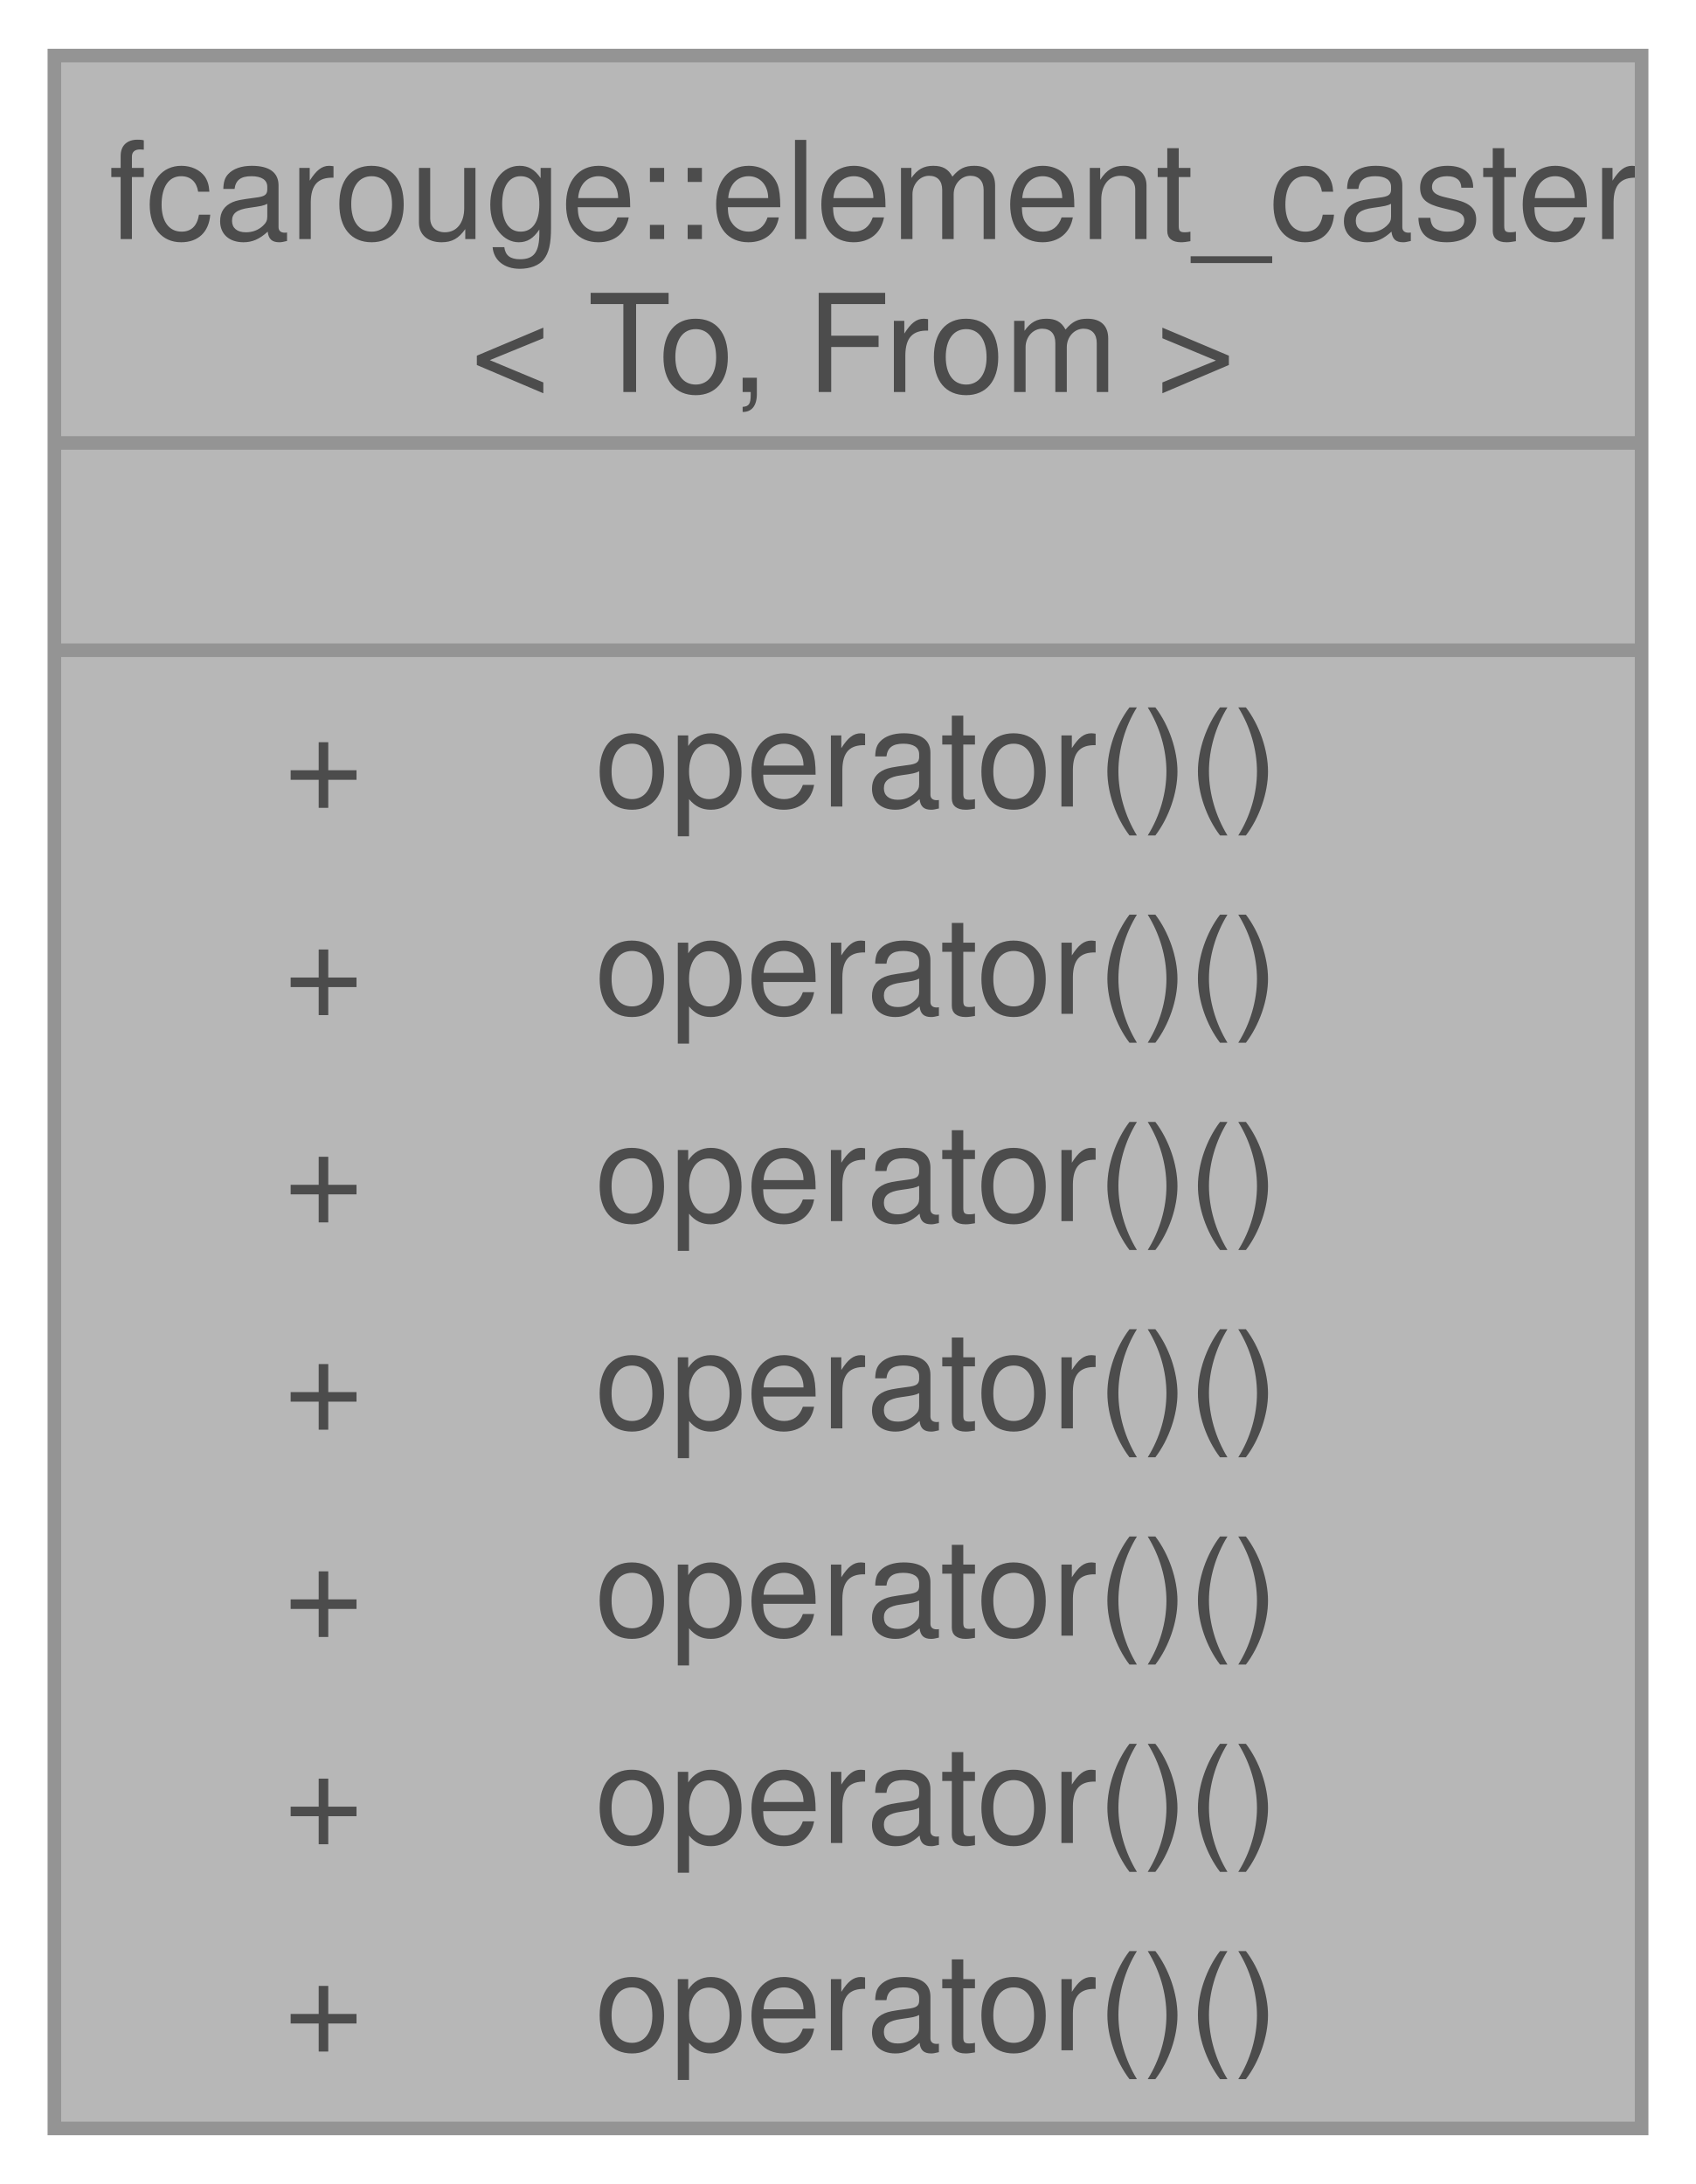
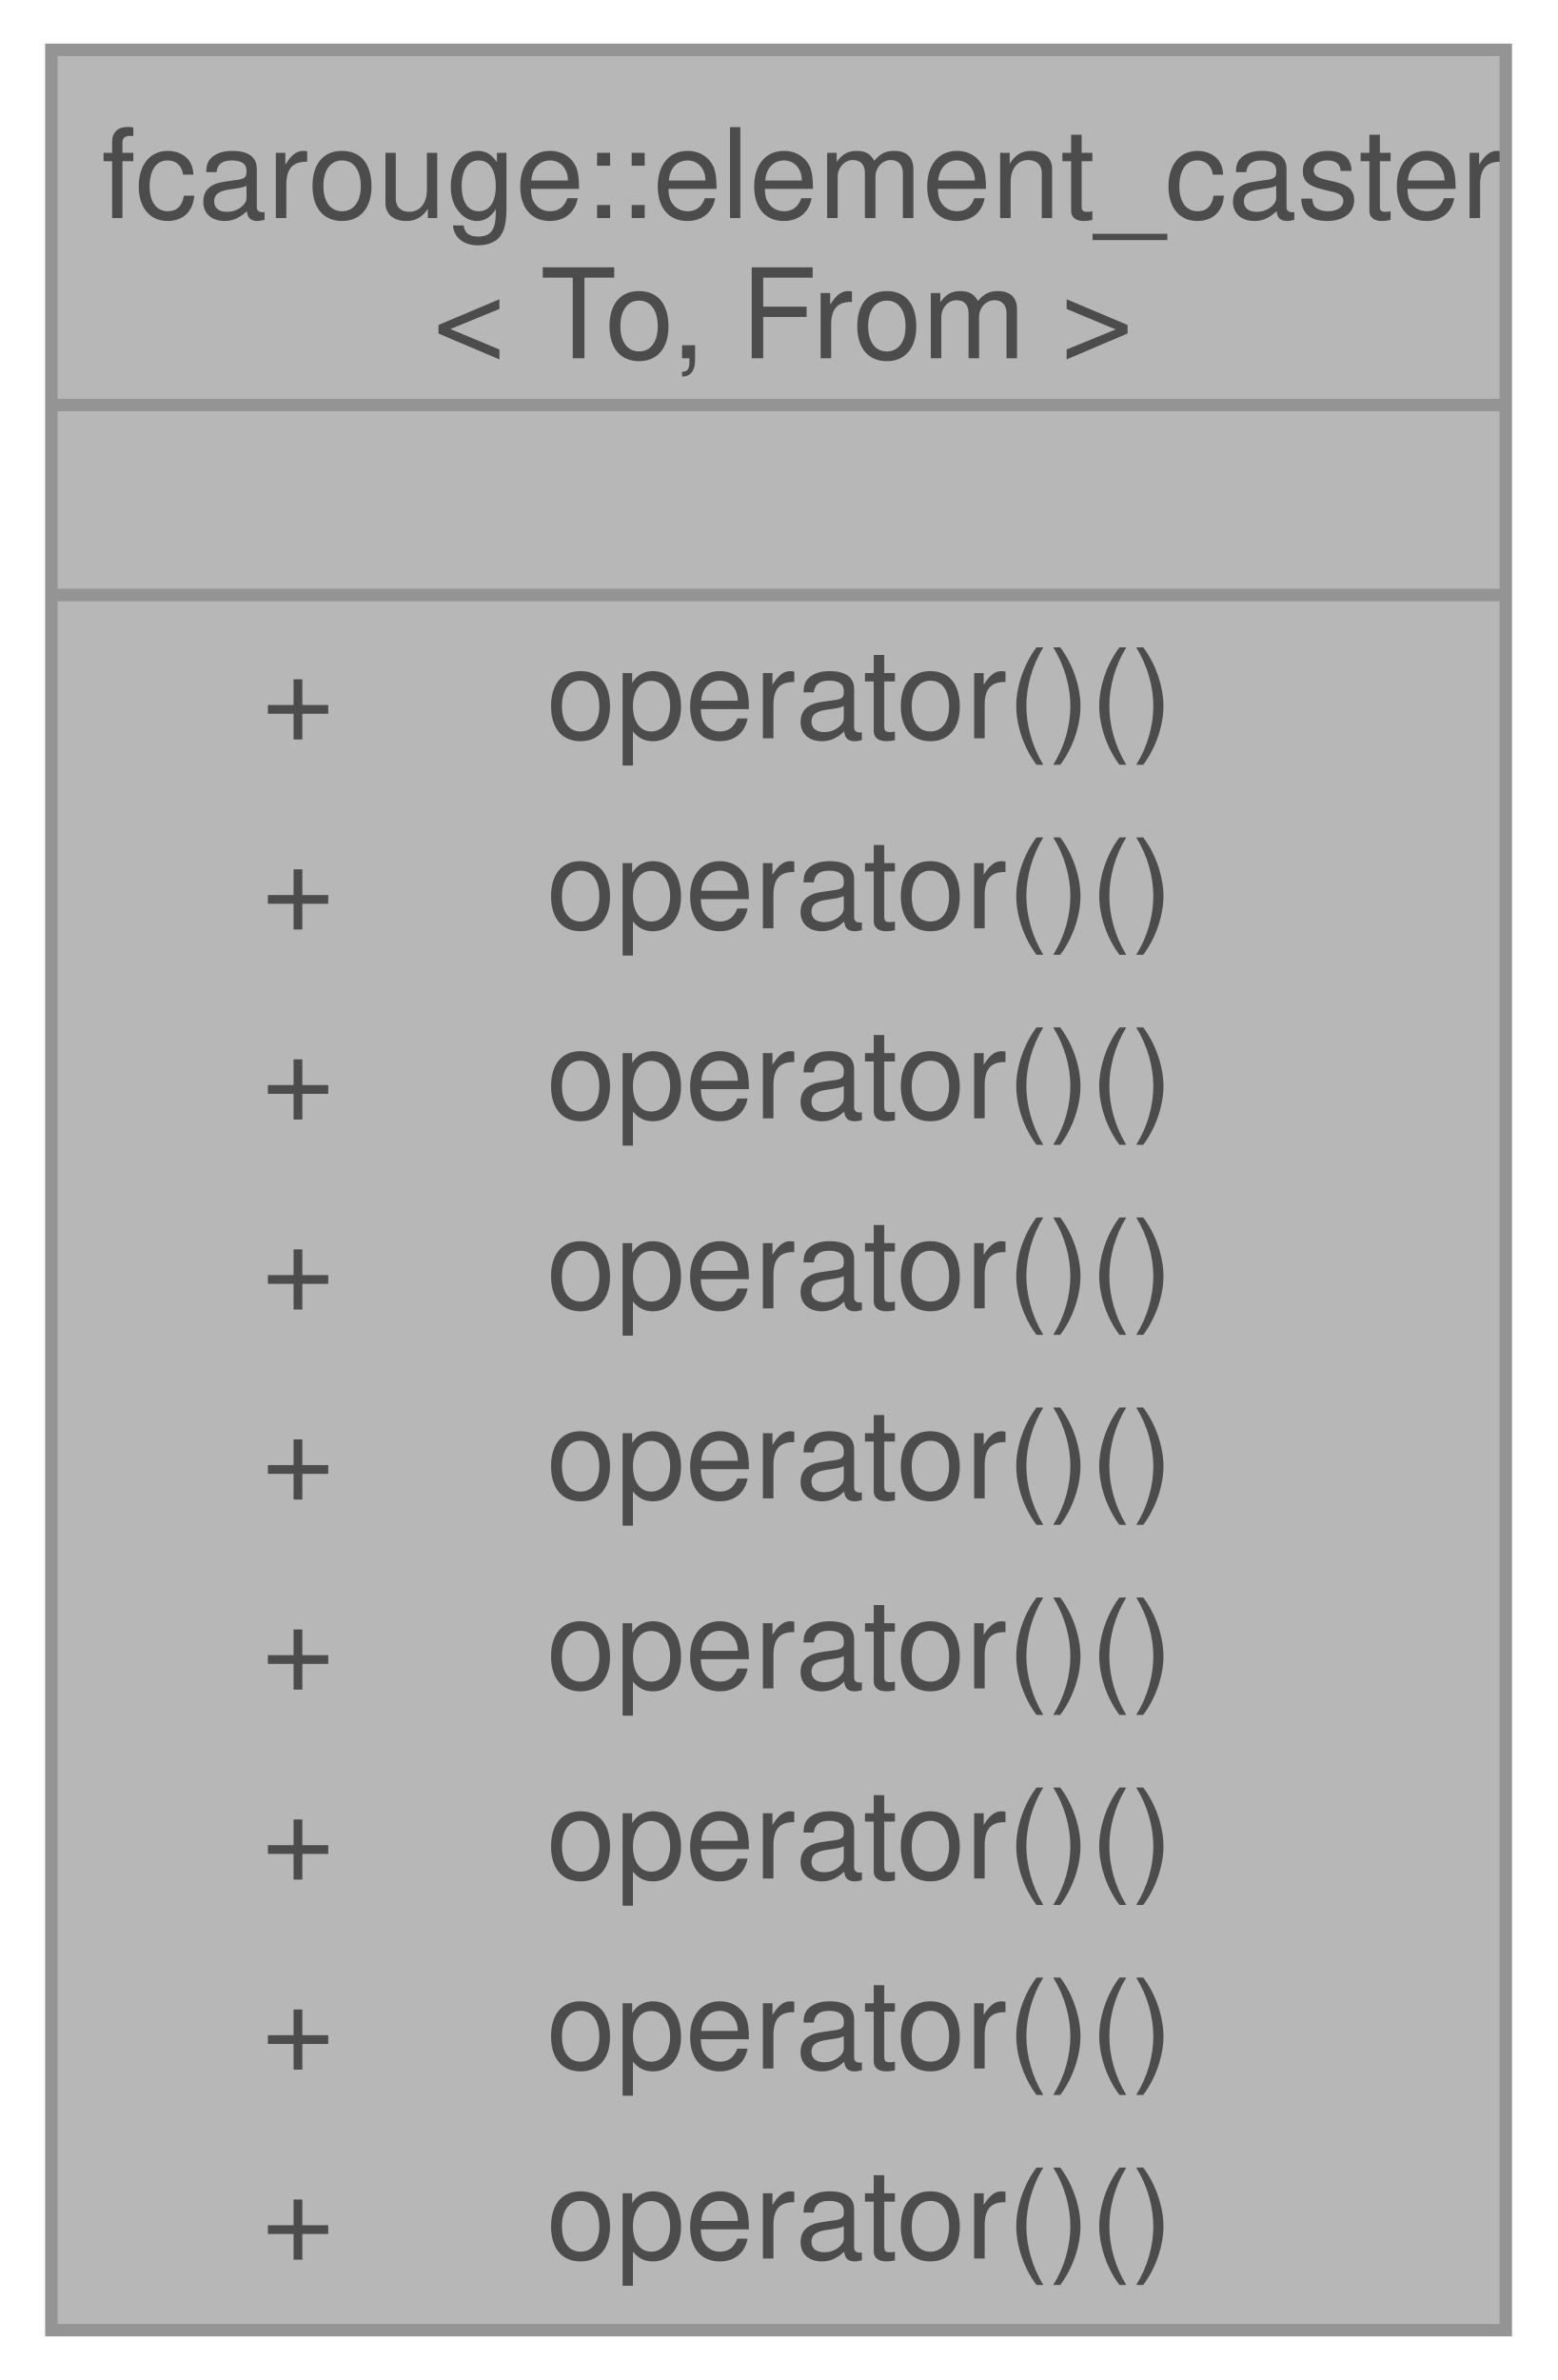
- <svg xmlns="http://www.w3.org/2000/svg" xmlns:xlink="http://www.w3.org/1999/xlink" width="125pt" height="161pt" viewBox="0.00 0.00 124.75 160.50">
+ <svg xmlns="http://www.w3.org/2000/svg" xmlns:xlink="http://www.w3.org/1999/xlink" width="125pt" height="191pt" viewBox="0.00 0.00 124.75 191.00">
  <svg id="main" version="1.1" xml:space="preserve">
    <style type="text/css">
.node, .edge {opacity: 0.7;}
.node.selected, .edge.selected {opacity: 1;}
.edge:hover path { stroke: red; }
.edge:hover polygon { stroke: red; fill: red; }
</style>
    <svg id="graph" class="graph">
-       <g id="graph0" class="graph" transform="scale(1 1) rotate(0) translate(4 156.5)">
+       <g id="graph0" class="graph" transform="scale(1 1) rotate(0) translate(4 187)">
        <g id="Node000001" class="node">
          <g id="a_Node000001">
            <a xlink:title=" ">
-               <polygon fill="#999999" stroke="none" points="116.75,-152.5 0,-152.5 0,0 116.75,0 116.75,-152.5" />
-               <text text-anchor="start" x="4" y="-139" font-family="Helvetica,sans-Serif" font-size="10.00">fcarouge::element_caster</text>
-               <text text-anchor="start" x="30.62" y="-127.75" font-family="Helvetica,sans-Serif" font-size="10.00">&lt; To, From &gt;</text>
-               <text text-anchor="start" x="56.88" y="-112.5" font-family="Helvetica,sans-Serif" font-size="10.00"> </text>
+               <polygon fill="#999999" stroke="none" points="116.75,-183 0,-183 0,0 116.75,0 116.75,-183" />
+               <text text-anchor="start" x="4" y="-169.5" font-family="Helvetica,sans-Serif" font-size="10.00">fcarouge::element_caster</text>
+               <text text-anchor="start" x="30.62" y="-158.25" font-family="Helvetica,sans-Serif" font-size="10.00">&lt; To, From &gt;</text>
+               <text text-anchor="start" x="56.88" y="-143" font-family="Helvetica,sans-Serif" font-size="10.00"> </text>
+               <text text-anchor="start" x="16.88" y="-127.75" font-family="Helvetica,sans-Serif" font-size="10.00">+</text>
+               <text text-anchor="start" x="39.75" y="-127.75" font-family="Helvetica,sans-Serif" font-size="10.00">operator()()</text>
+               <text text-anchor="start" x="16.88" y="-112.5" font-family="Helvetica,sans-Serif" font-size="10.00">+</text>
+               <text text-anchor="start" x="39.75" y="-112.5" font-family="Helvetica,sans-Serif" font-size="10.00">operator()()</text>
              <text text-anchor="start" x="16.88" y="-97.25" font-family="Helvetica,sans-Serif" font-size="10.00">+</text>
              <text text-anchor="start" x="39.75" y="-97.25" font-family="Helvetica,sans-Serif" font-size="10.00">operator()()</text>
              <text text-anchor="start" x="16.88" y="-82" font-family="Helvetica,sans-Serif" font-size="10.00">+</text>
              <text text-anchor="start" x="39.75" y="-82" font-family="Helvetica,sans-Serif" font-size="10.00">operator()()</text>
              <text text-anchor="start" x="16.88" y="-66.75" font-family="Helvetica,sans-Serif" font-size="10.00">+</text>
              <text text-anchor="start" x="39.75" y="-66.75" font-family="Helvetica,sans-Serif" font-size="10.00">operator()()</text>
              <text text-anchor="start" x="16.88" y="-51.5" font-family="Helvetica,sans-Serif" font-size="10.00">+</text>
              <text text-anchor="start" x="39.75" y="-51.5" font-family="Helvetica,sans-Serif" font-size="10.00">operator()()</text>
              <text text-anchor="start" x="16.88" y="-36.25" font-family="Helvetica,sans-Serif" font-size="10.00">+</text>
              <text text-anchor="start" x="39.75" y="-36.25" font-family="Helvetica,sans-Serif" font-size="10.00">operator()()</text>
              <text text-anchor="start" x="16.88" y="-21" font-family="Helvetica,sans-Serif" font-size="10.00">+</text>
              <text text-anchor="start" x="39.75" y="-21" font-family="Helvetica,sans-Serif" font-size="10.00">operator()()</text>
              <text text-anchor="start" x="16.88" y="-5.75" font-family="Helvetica,sans-Serif" font-size="10.00">+</text>
              <text text-anchor="start" x="39.75" y="-5.75" font-family="Helvetica,sans-Serif" font-size="10.00">operator()()</text>
-               <polygon fill="#666666" stroke="#666666" points="0,-124 0,-124 116.75,-124 116.75,-124 0,-124" />
-               <polygon fill="#666666" stroke="#666666" points="0,-108.75 0,-108.75 116.75,-108.75 116.75,-108.75 0,-108.75" />
-               <polygon fill="none" stroke="#666666" points="0,0 0,-152.5 116.75,-152.5 116.75,0 0,0" />
+               <polygon fill="#666666" stroke="#666666" points="0,-154.5 0,-154.5 116.75,-154.5 116.75,-154.5 0,-154.5" />
+               <polygon fill="#666666" stroke="#666666" points="0,-139.25 0,-139.25 116.75,-139.25 116.75,-139.25 0,-139.25" />
+               <polygon fill="none" stroke="#666666" points="0,0 0,-183 116.75,-183 116.75,0 0,0" />
            </a>
          </g>
        </g>
      </g>
    </svg>
  </svg>
  <style type="text/css">

[data-mouse-over-selected='false'] { opacity: 0.7; }
[data-mouse-over-selected='true']  { opacity: 1.0; }

</style>
</svg>
